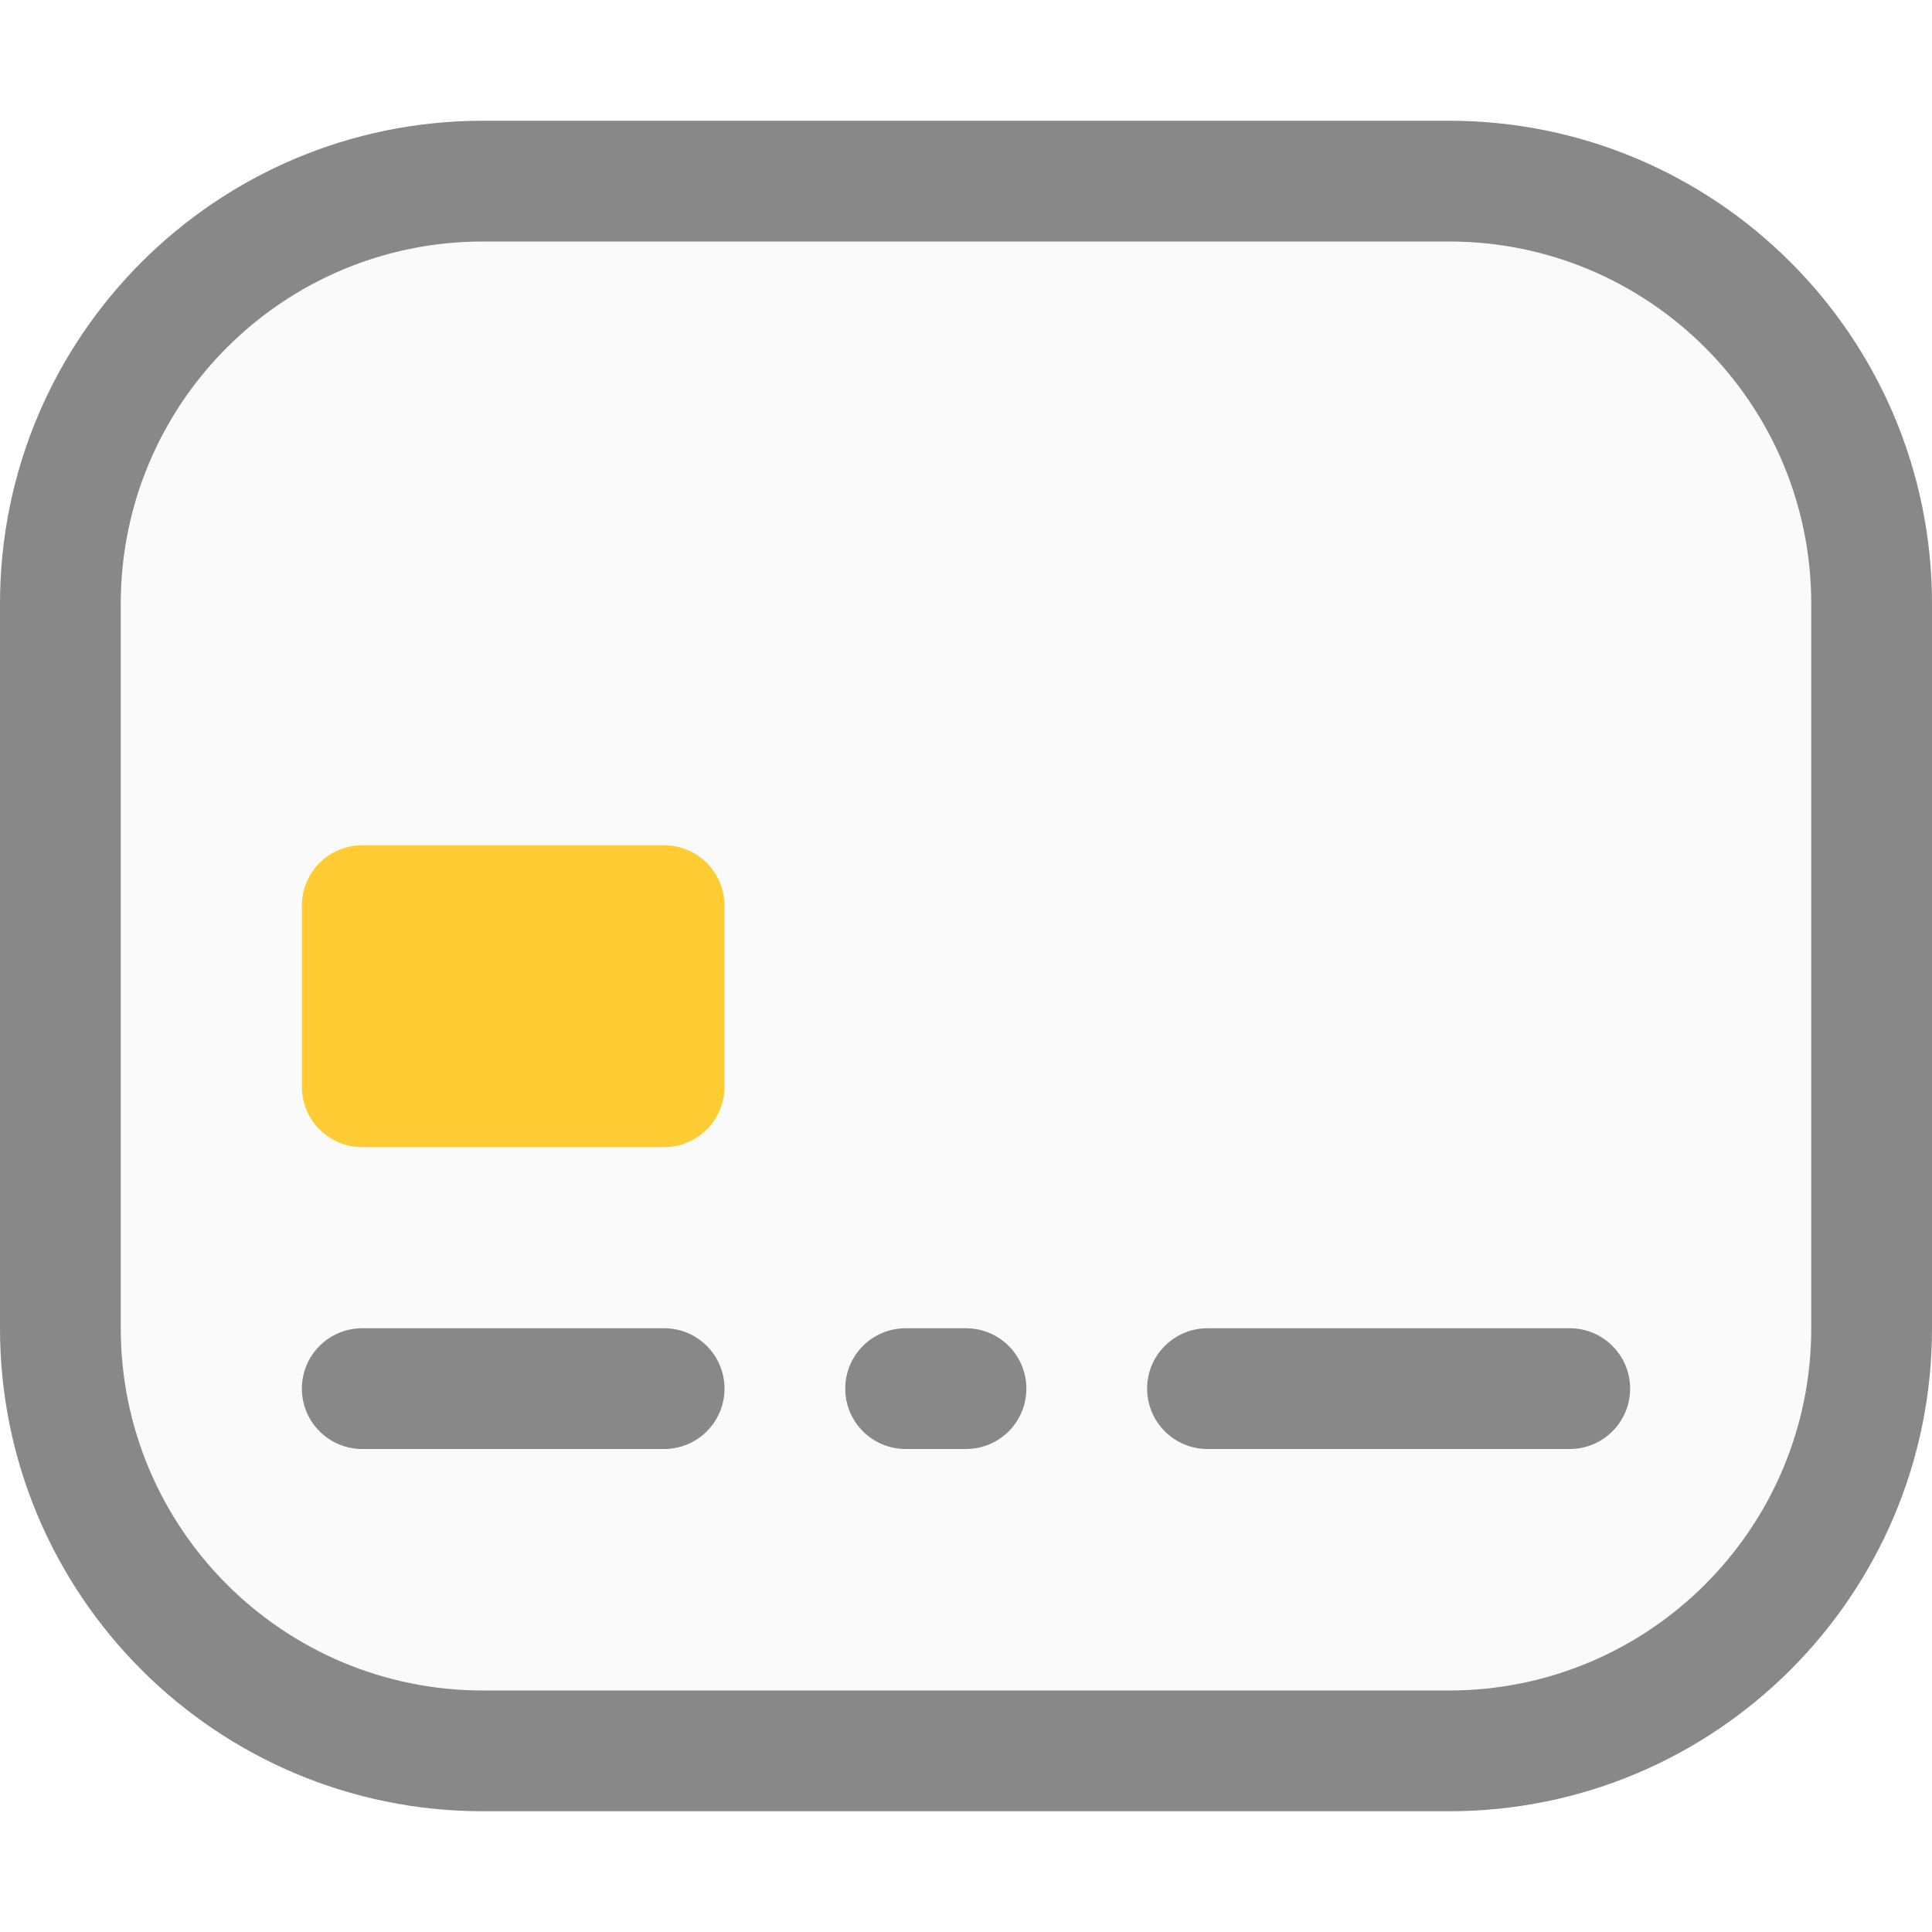
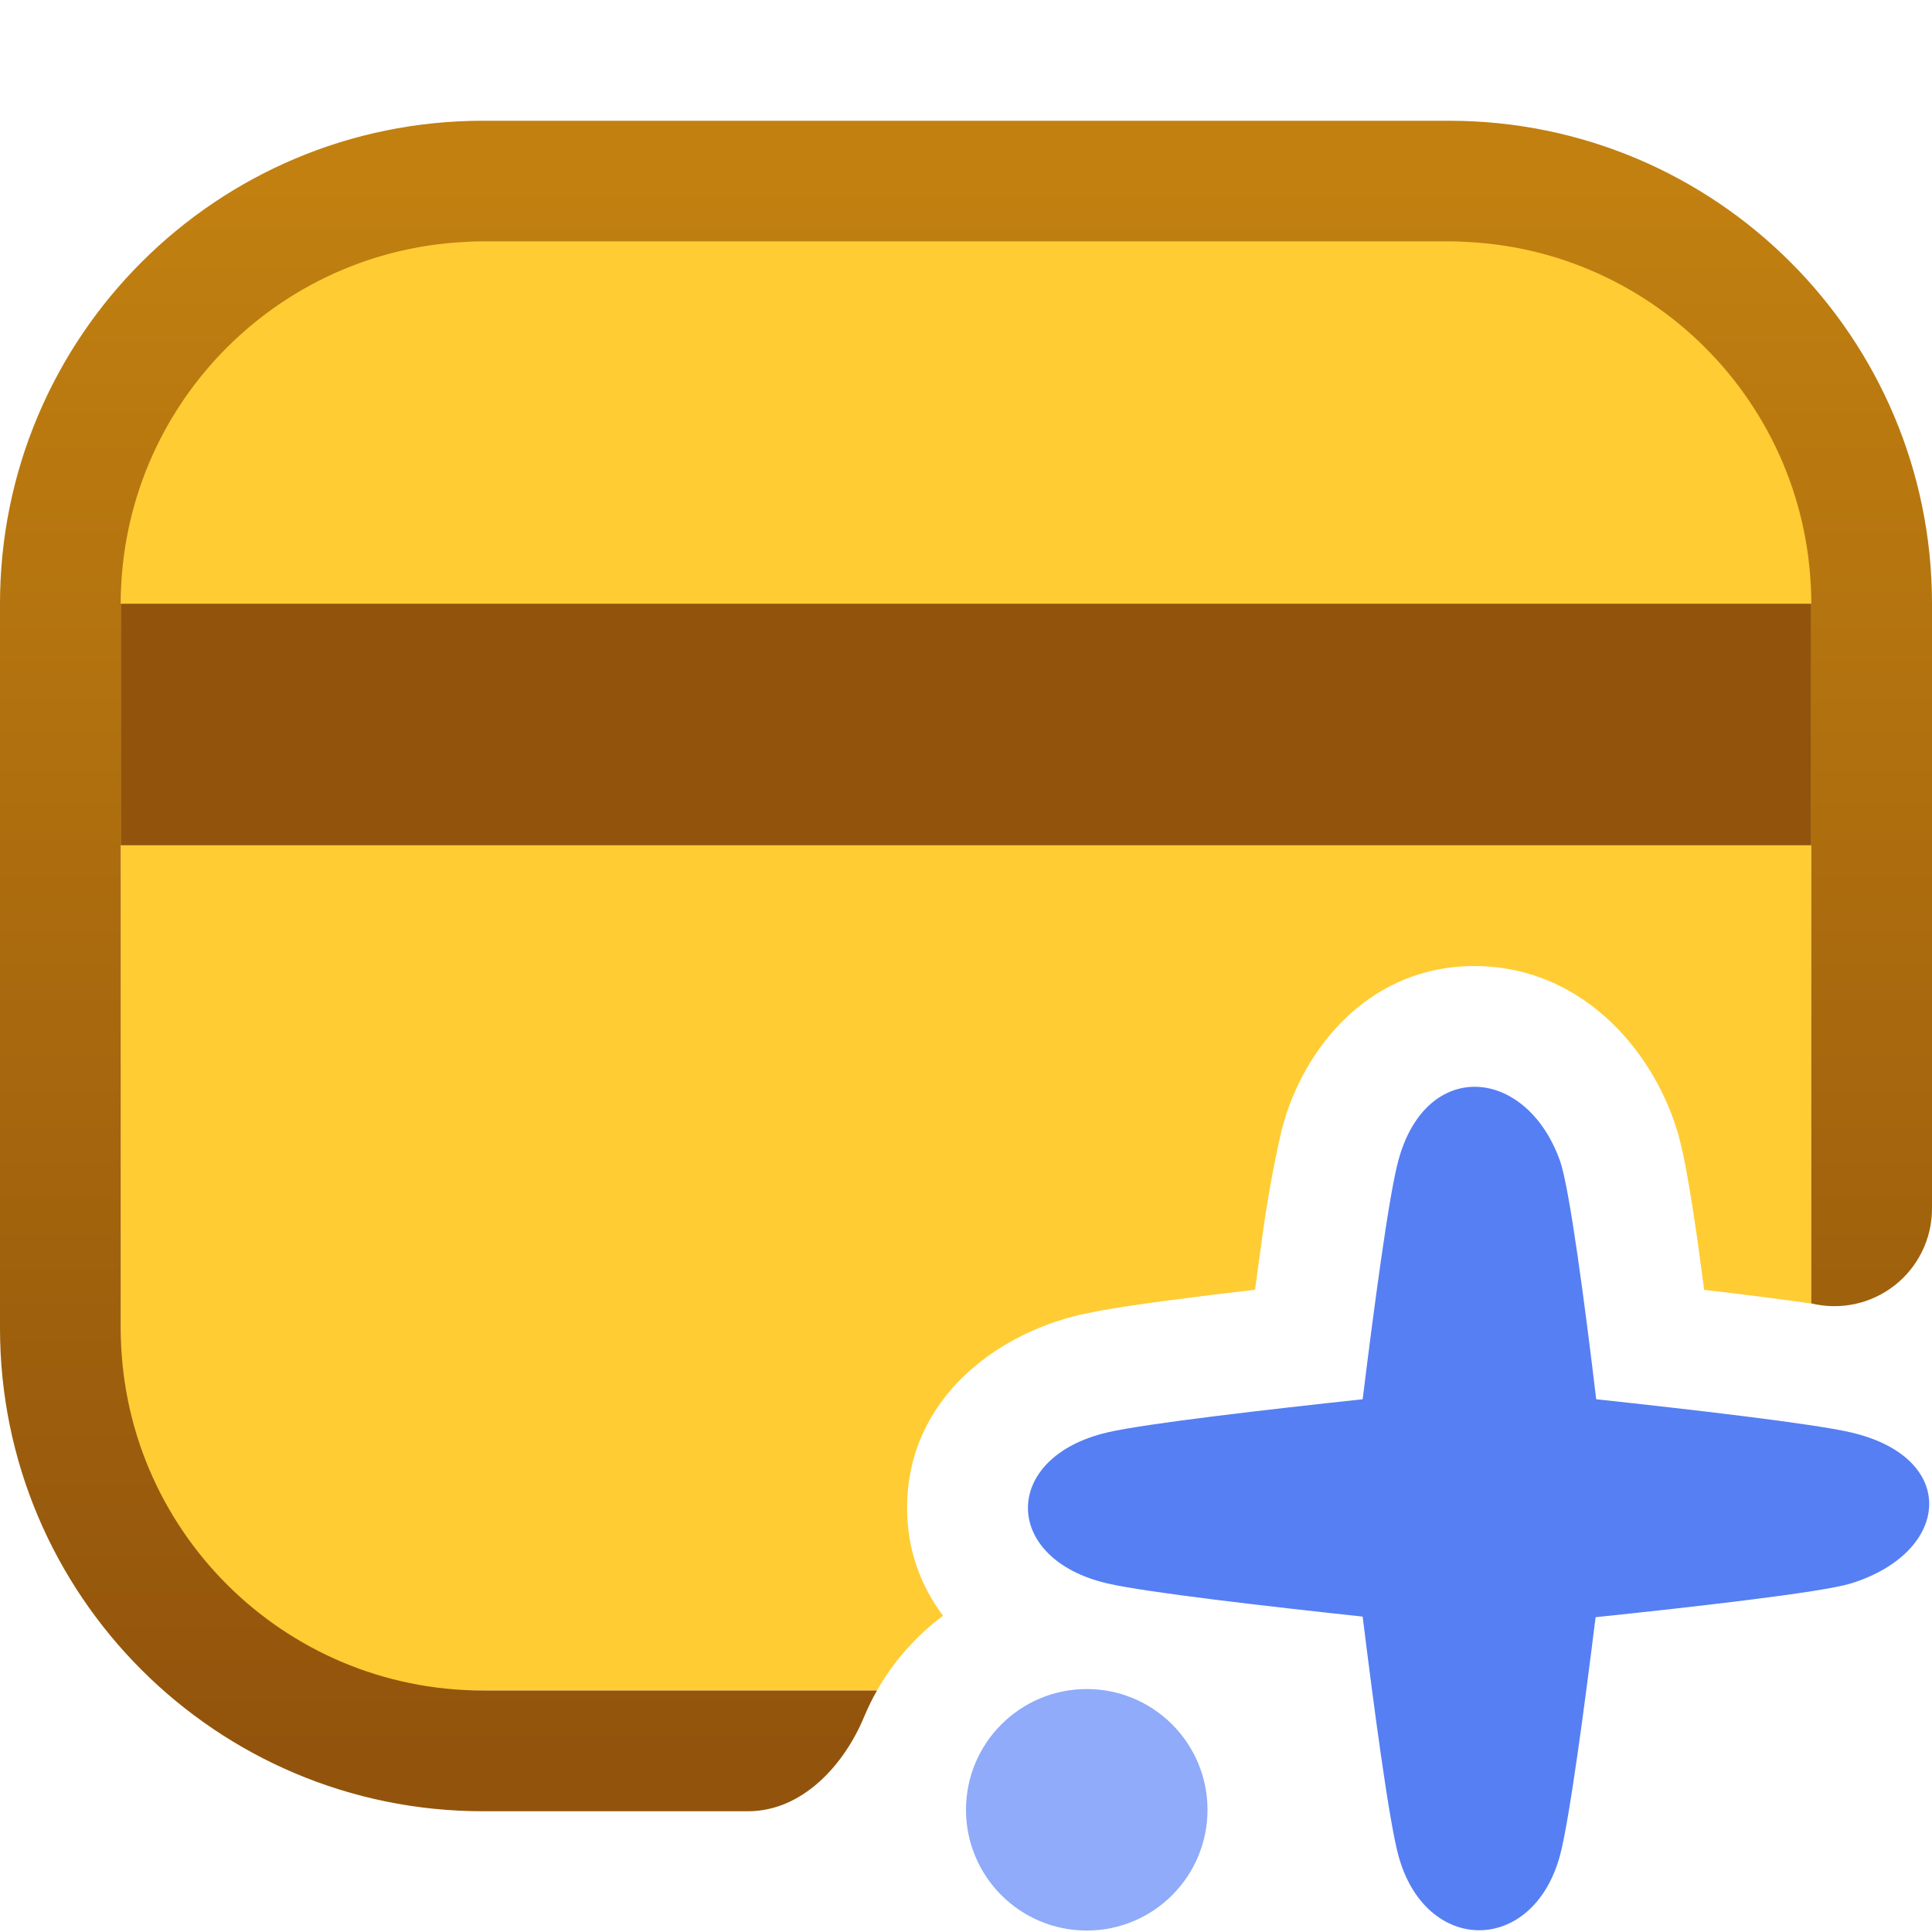
<svg xmlns="http://www.w3.org/2000/svg" fill="none" viewBox="0 0 16 16">
-   <path fill="#FAFAFA" d="M0 5a4 4 0 0 1 4-4h8a4 4 0 0 1 4 4v6a4 4 0 0 1-4 4H4a4 4 0 0 1-4-4V5Z" />
-   <path fill="#888" fill-rule="evenodd" d="M12 2H4a3 3 0 0 0-3 3v6a3 3 0 0 0 3 3h8a3 3 0 0 0 3-3V5a3 3 0 0 0-3-3ZM4 1a4 4 0 0 0-4 4v6a4 4 0 0 0 4 4h8a4 4 0 0 0 4-4V5a4 4 0 0 0-4-4H4Z" clip-rule="evenodd" />
-   <path fill="#888" fill-rule="evenodd" d="M2.5 11.5A.5.5 0 0 1 3 11h2.5a.5.5 0 0 1 0 1H3a.5.5 0 0 1-.5-.5Zm7 0a.5.5 0 0 1 .5-.5h3a.5.5 0 0 1 0 1h-3a.5.5 0 0 1-.5-.5Zm-2.5 0a.5.5 0 0 1 .5-.5H8a.5.5 0 0 1 0 1h-.5a.5.5 0 0 1-.5-.5Z" clip-rule="evenodd" />
-   <path fill="#FC3" d="M2.5 7.5A.5.5 0 0 1 3 7h2.5a.5.5 0 0 1 .5.5V9a.5.5 0 0 1-.5.5H3a.5.5 0 0 1-.5-.5V7.5Z" />
+   <path fill="#FC3" d="M12.5 2A2.5 2.5 0 0 1 15 4.5v6.295a37.172 37.172 0 0 0-.887-.113l-.057-.424c-.028-.19-.056-.373-.084-.527a3.987 3.987 0 0 0-.074-.341l-.037-.114c-.233-.653-.799-1.248-1.596-1.275-.818-.027-1.382.545-1.61 1.217l-.04.136a9.777 9.777 0 0 0-.168.94c-.018.125-.036.255-.053.387-.48.056-.965.117-1.273.171l-.179.037c-.698.163-1.429.701-1.43 1.598 0 .355.117.652.298.894a2.01 2.01 0 0 0-.547.619H3.5A2.5 2.5 0 0 1 1 11.5v-7A2.5 2.5 0 0 1 3.5 2h9Z" />
+   <path fill="url(#Identity-Theft-Restoration-Color-16-1_svg__a)" d="M12 1a4 4 0 0 1 4 4v5.014a.808.808 0 0 1-1 .78V5a3 3 0 0 0-3-3H4a3 3 0 0 0-3 3v6a3 3 0 0 0 3 3h3.263c-.04.07-.075.142-.106.216-.17.41-.518.784-.962.784H4a4 4 0 0 1-4-4V5a4 4 0 0 1 4-4h8Z" />
+   <path fill="#92540C" d="M1 5h14v2H1V5Z" />
+   <path fill="#557FF3" d="M9.17 11.863c-.876.204-.876 1.046 0 1.25.316.074 1.335.191 2.115.275.09.728.216 1.68.295 1.975.223.83 1.117.83 1.34 0 .078-.295.204-1.243.294-1.97.81-.085 1.874-.205 2.116-.28.828-.258.896-1.041 0-1.25-.316-.074-1.332-.191-2.111-.275-.09-.756-.22-1.75-.3-1.975-.279-.78-1.11-.853-1.339 0-.08.296-.205 1.247-.295 1.975-.78.084-1.799.201-2.116.275Z" />
+   <path fill="#8FABF9" d="M10 14.988a1 1 0 1 1-2 0 1 1 0 0 1 2 0Z" />
+   <defs>
+     <linearGradient id="Identity-Theft-Restoration-Color-16-1_svg__a" x1="8" x2="8" y1="1.5" y2="14.5" gradientUnits="userSpaceOnUse">
+       <stop stop-color="#C18010" />
+       <stop offset="1" stop-color="#92540C" />
+     </linearGradient>
+   </defs>
</svg>
